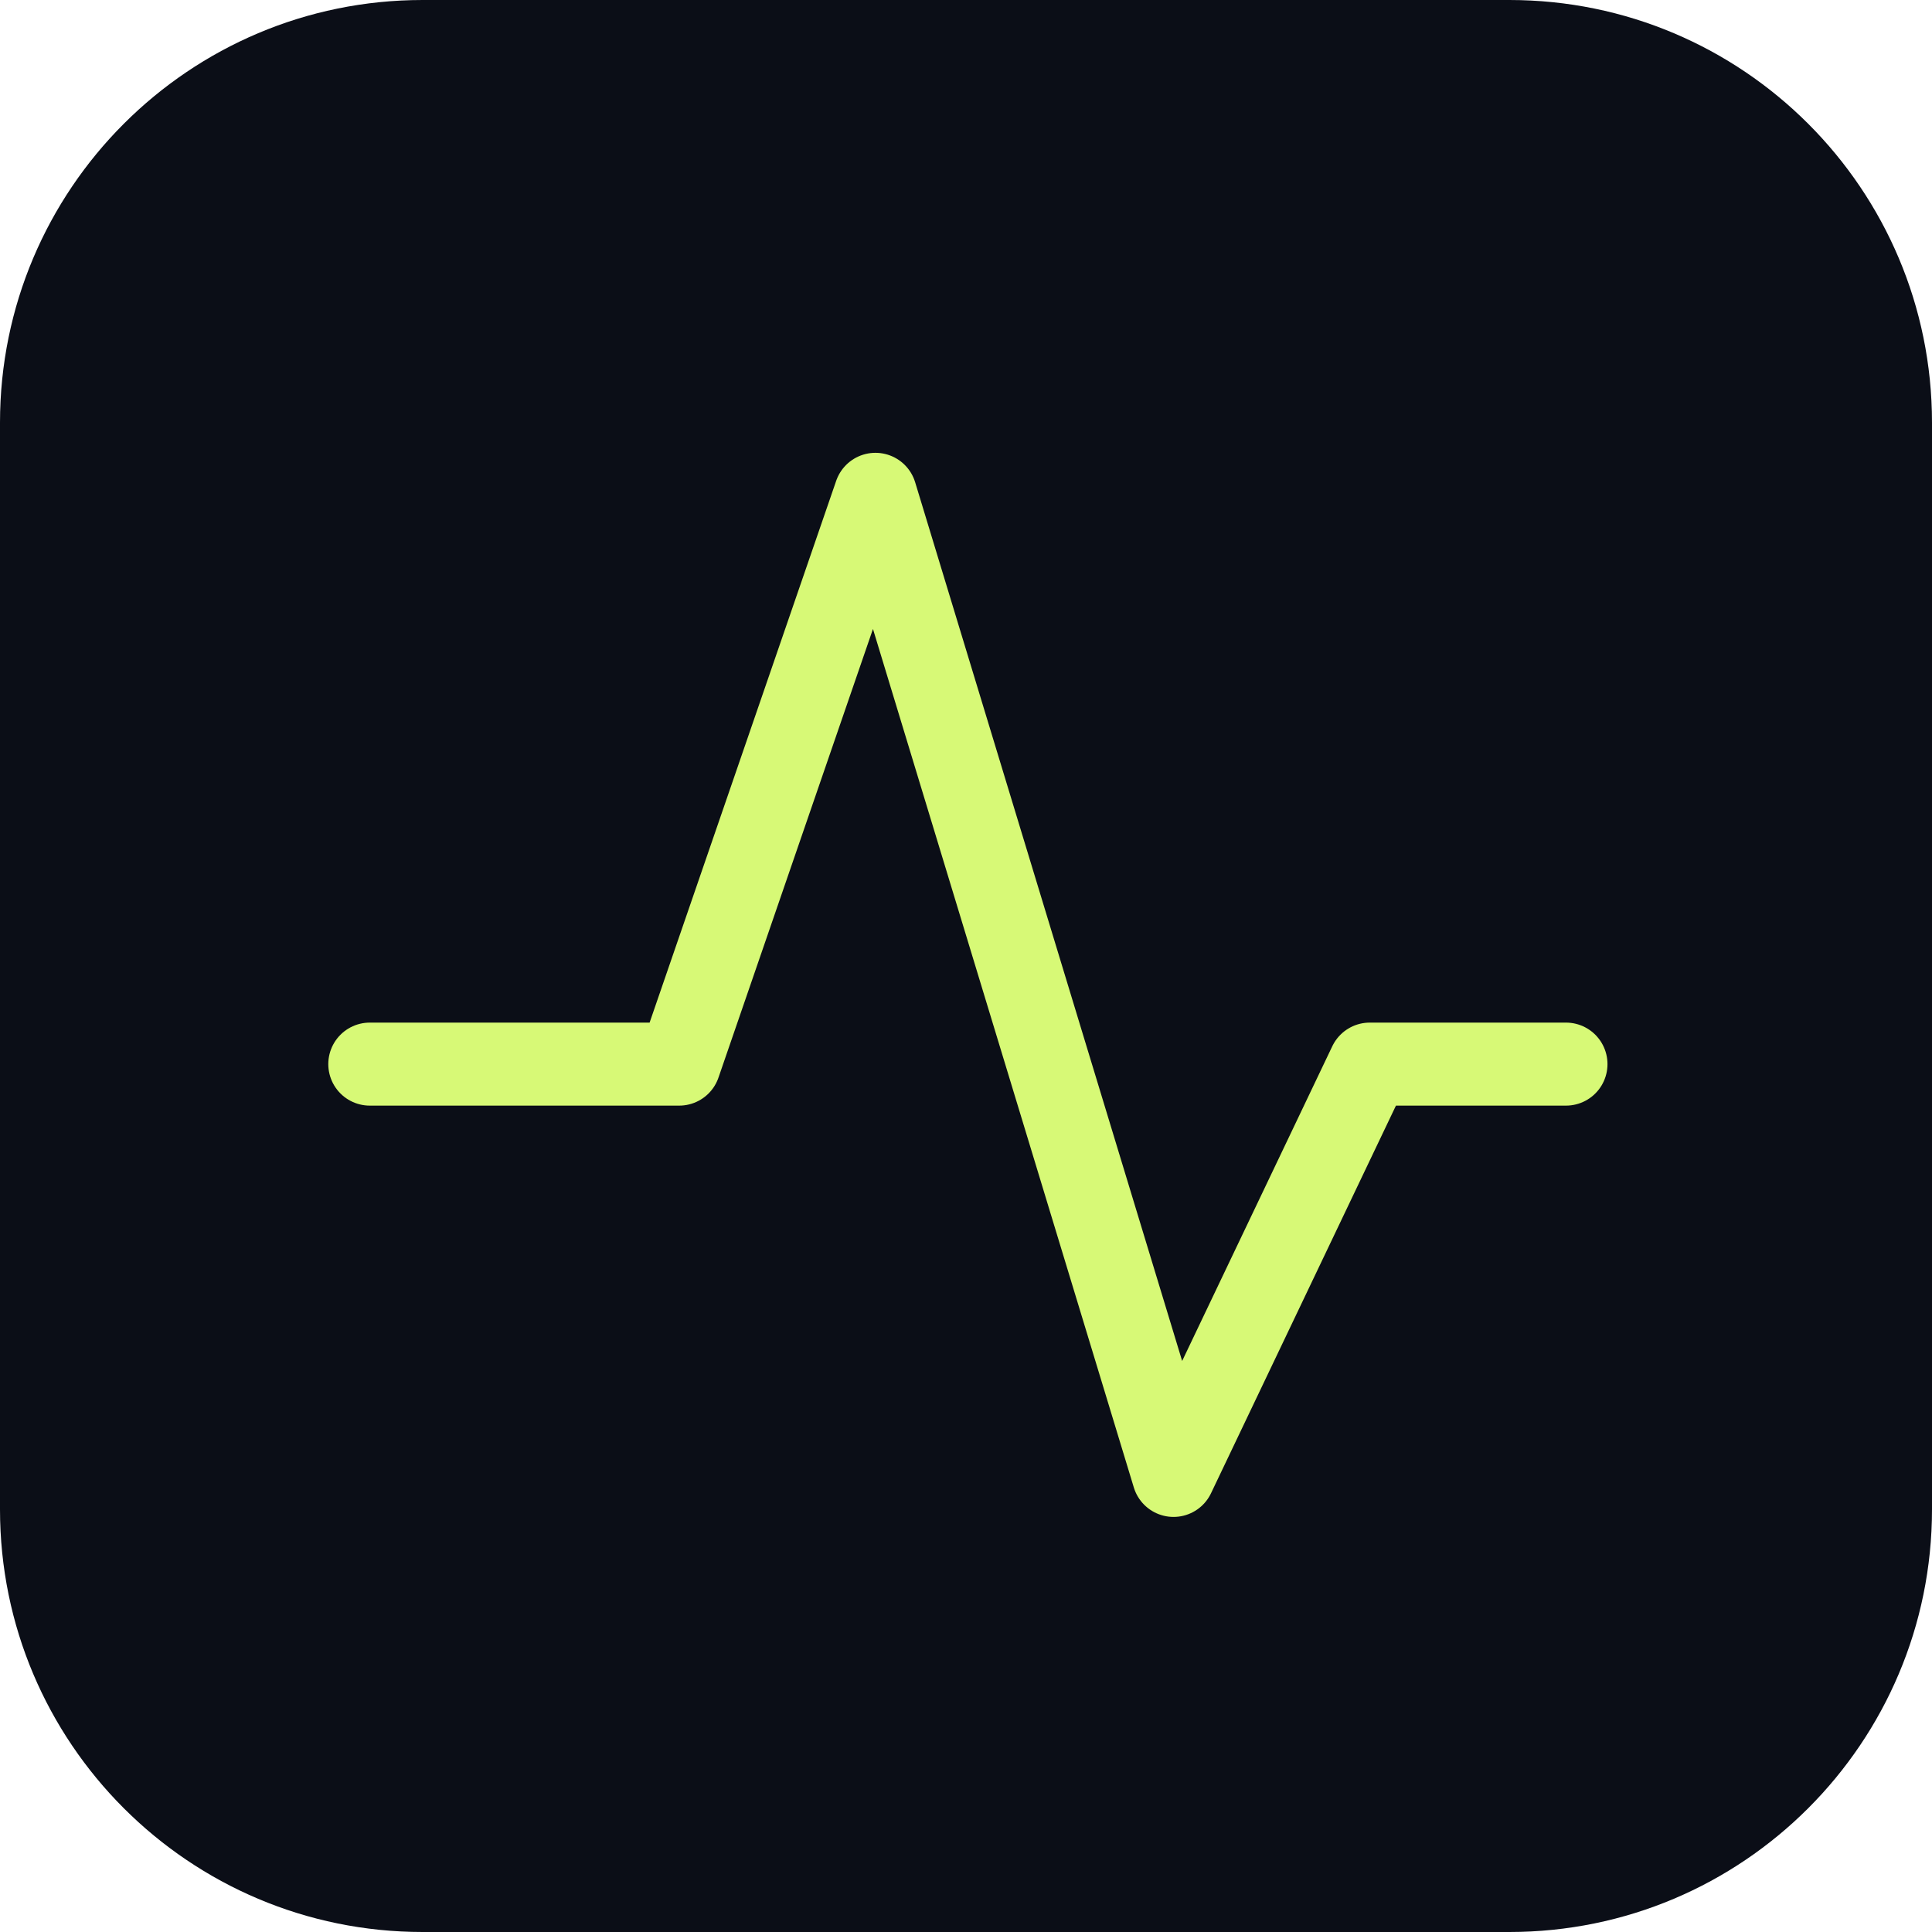
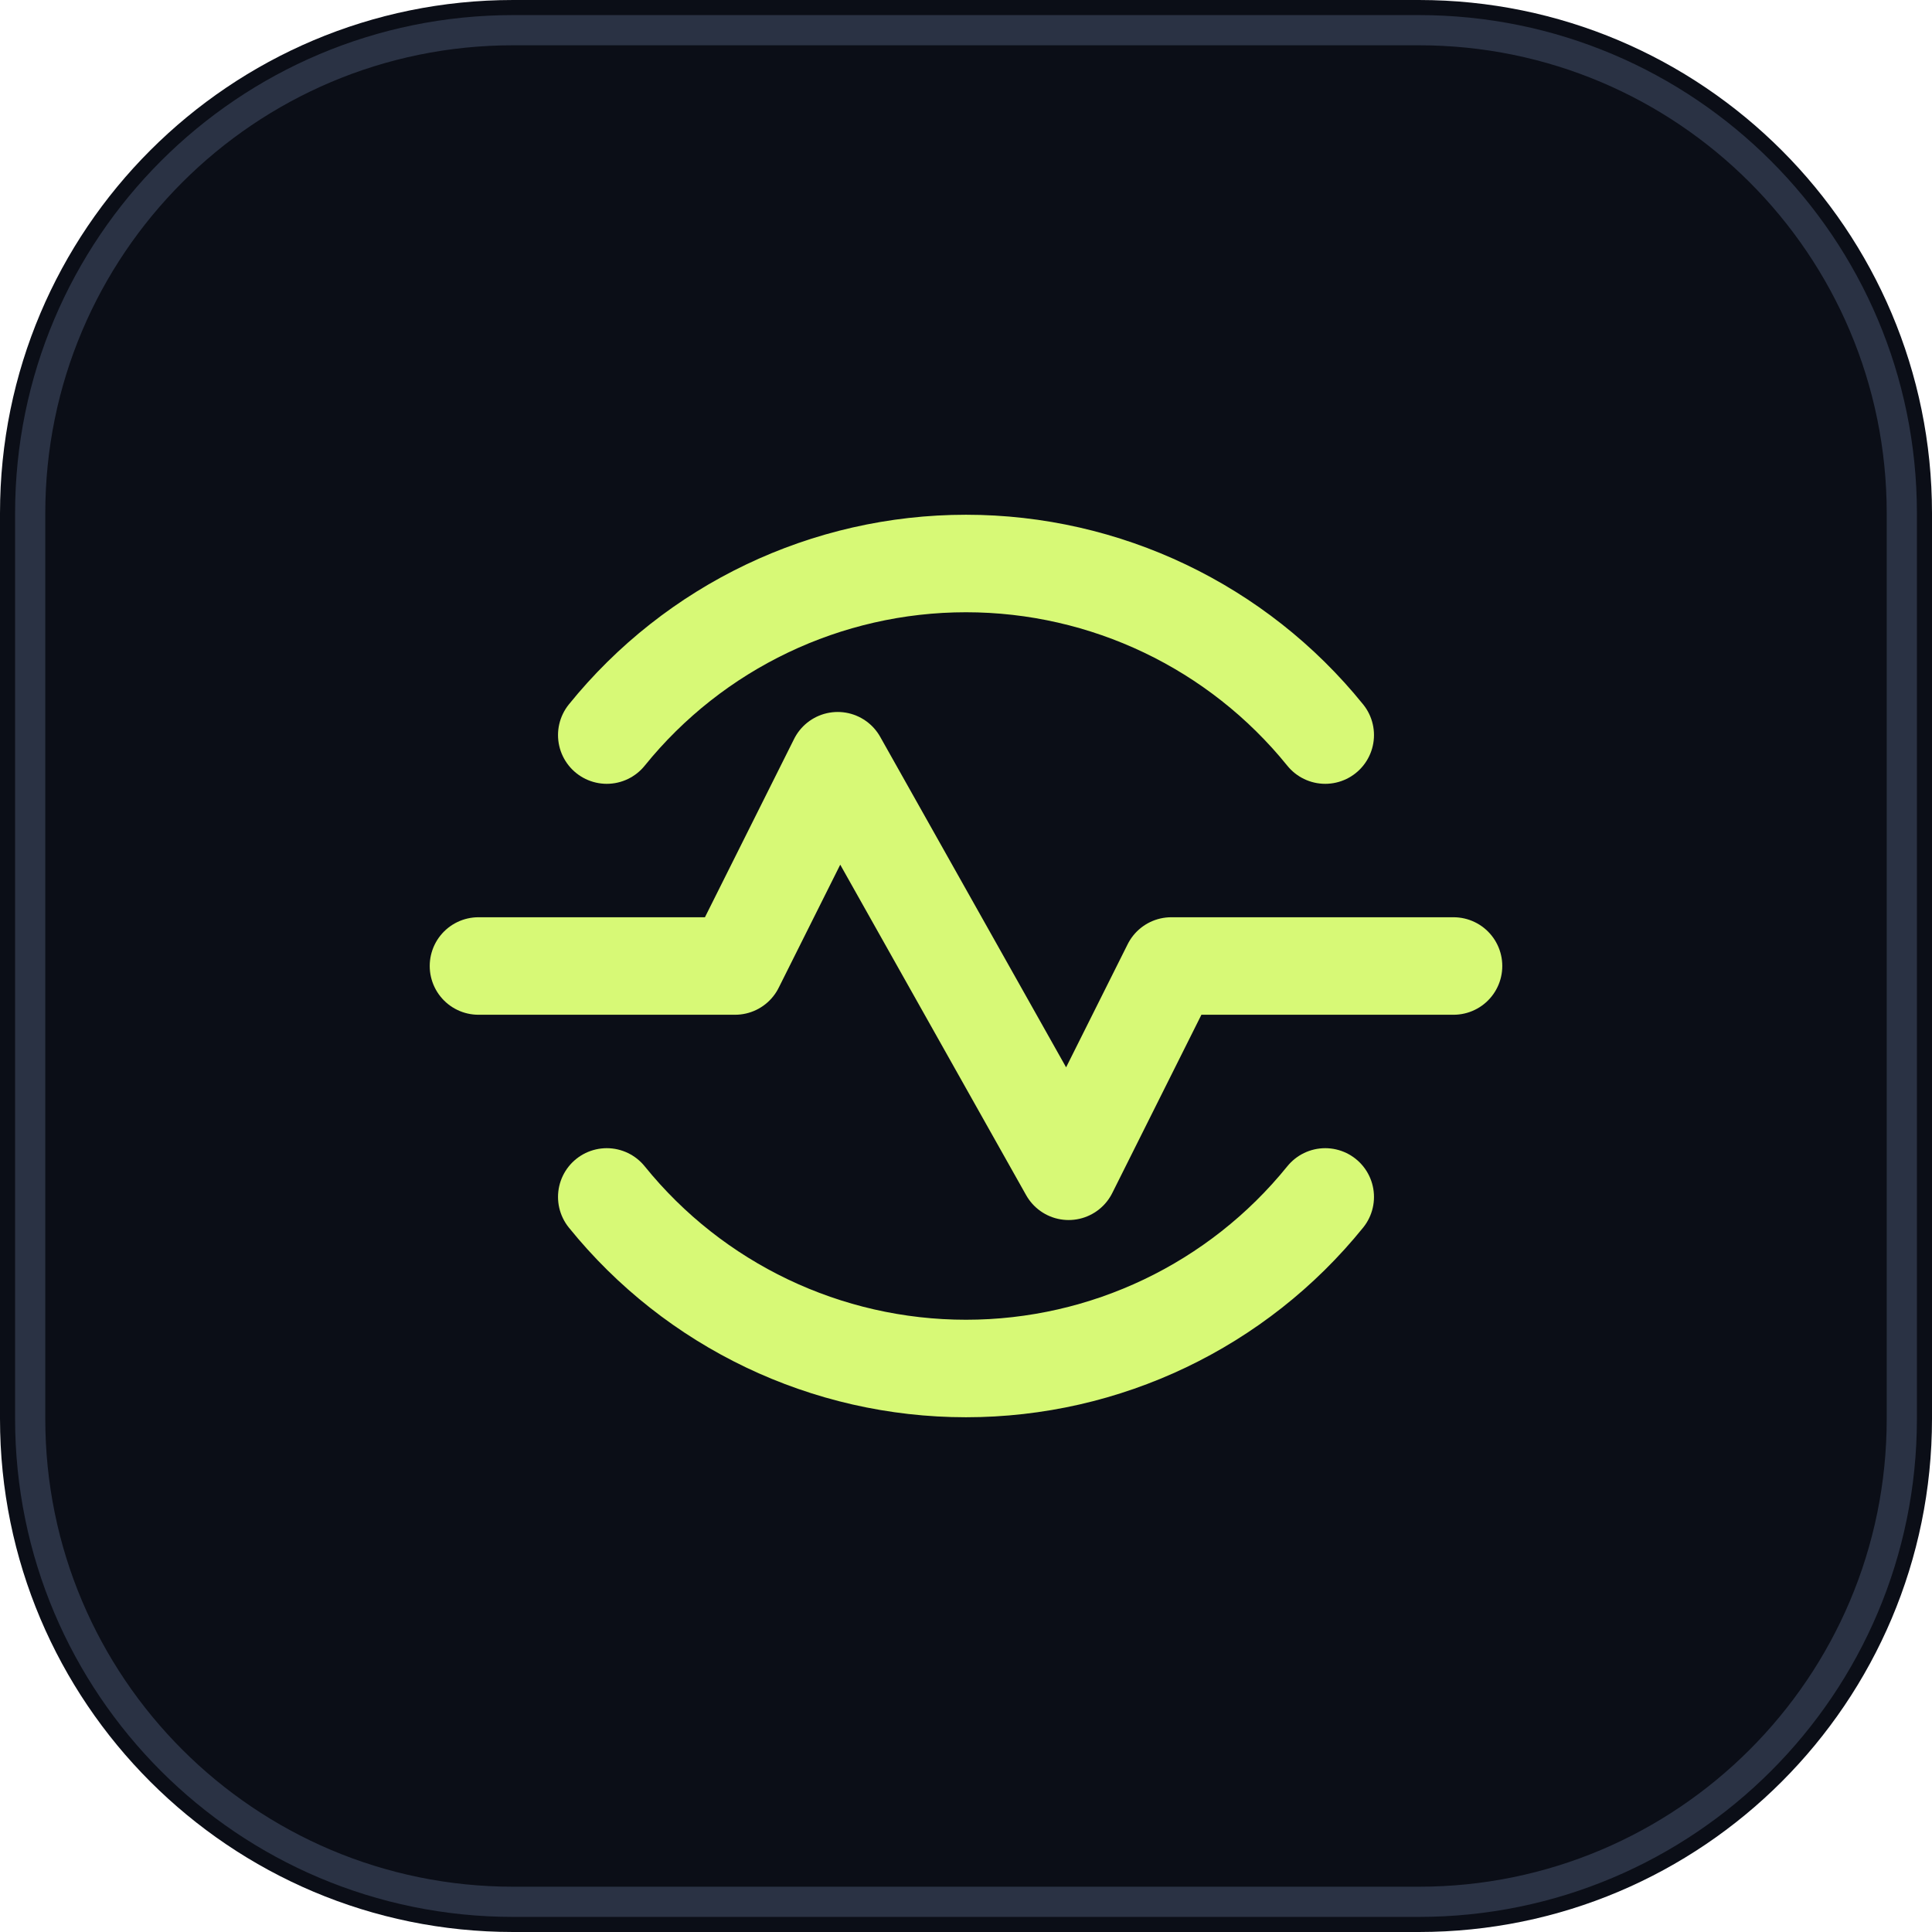
- <svg xmlns="http://www.w3.org/2000/svg" viewBox="0 0 512 512">
-   <rect width="512" height="512" rx="112" fill="#0b0e17" />
-   <path d="M98 282h82l52-151 79 260 52-109h52" fill="none" stroke="#d7f976" stroke-width="22" stroke-linecap="round" stroke-linejoin="round" />
+ <svg xmlns="http://www.w3.org/2000/svg" width="512" height="512" viewBox="0 0 64 64">
+   <rect width="64" height="64" rx="17" fill="#0b0e17" />
+   <rect x="1" y="1" width="62" height="62" rx="16" fill="none" stroke="#2a3244" />
+   <g transform="translate(11.6 11.6) scale(1.7)" fill="none" stroke="#d7f976" stroke-width="1.9" stroke-linecap="round" stroke-linejoin="round">
+     <path d="M5 7.5a9 9 0 0 1 14 0M5 16.5a9 9 0 0 0 14 0" />
+     <path d="M2.5 12h5l2-4 4.5 8 2-4h5.5" />
+   </g>
</svg>
